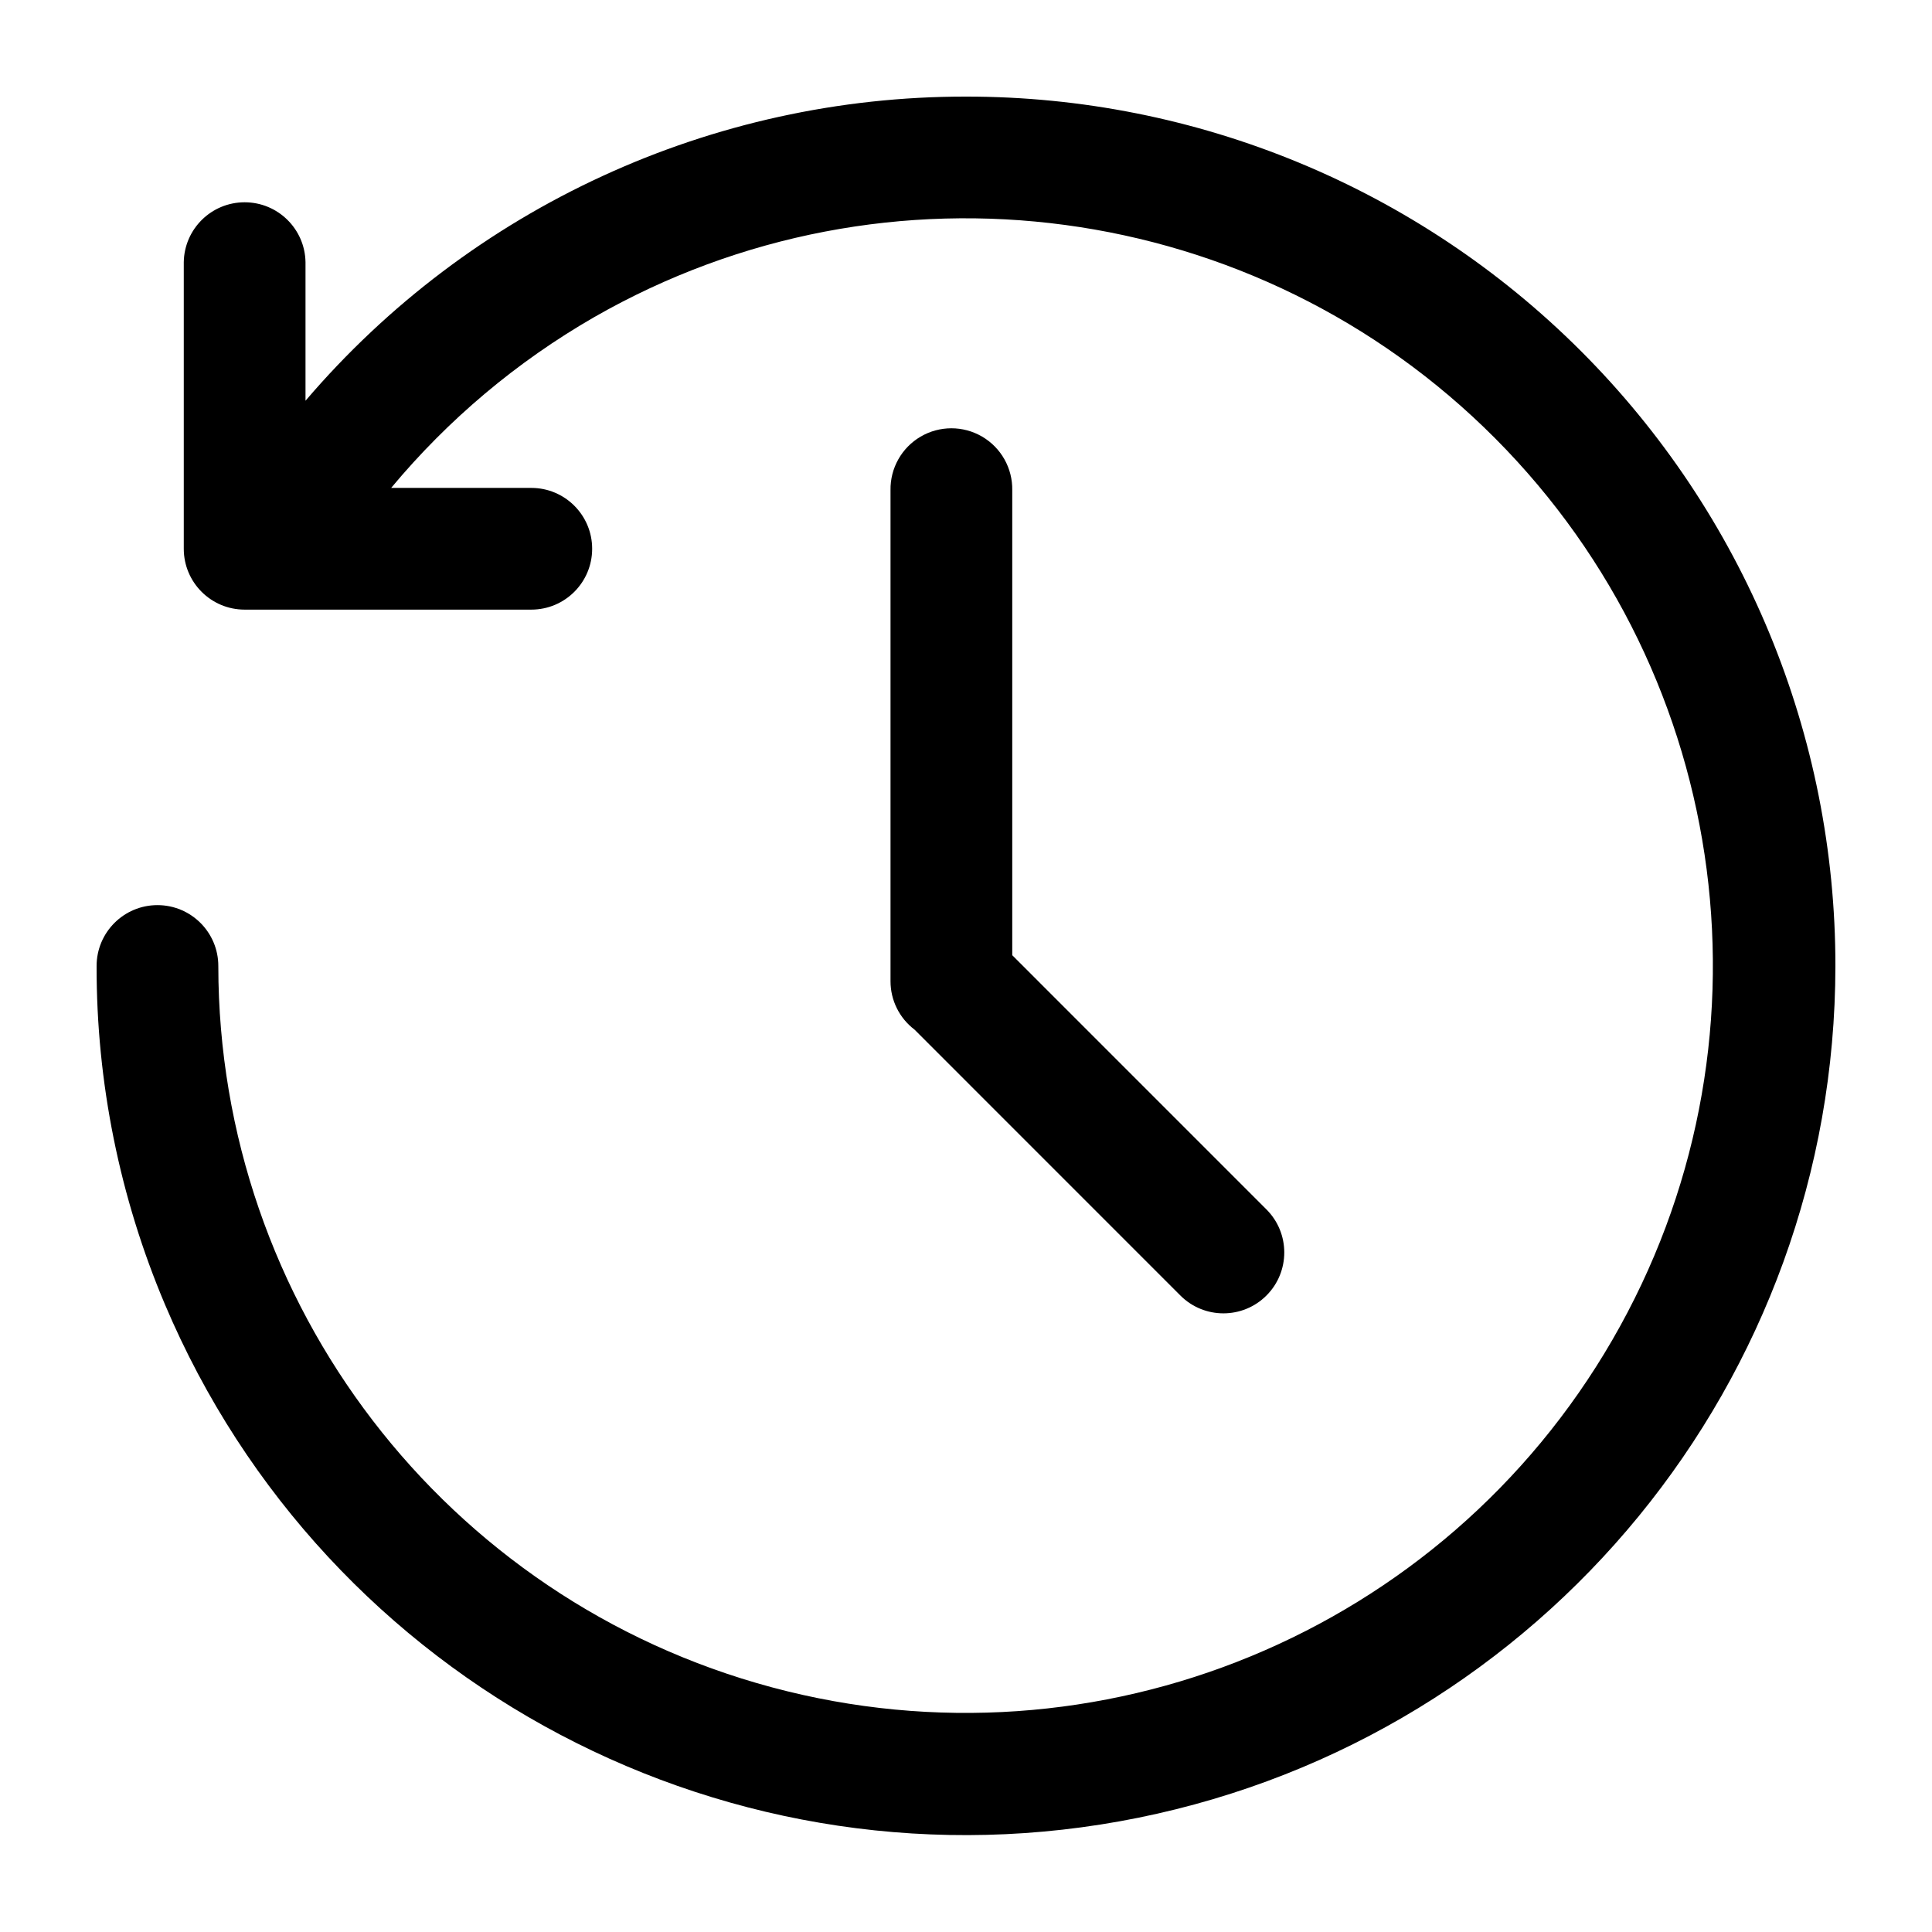
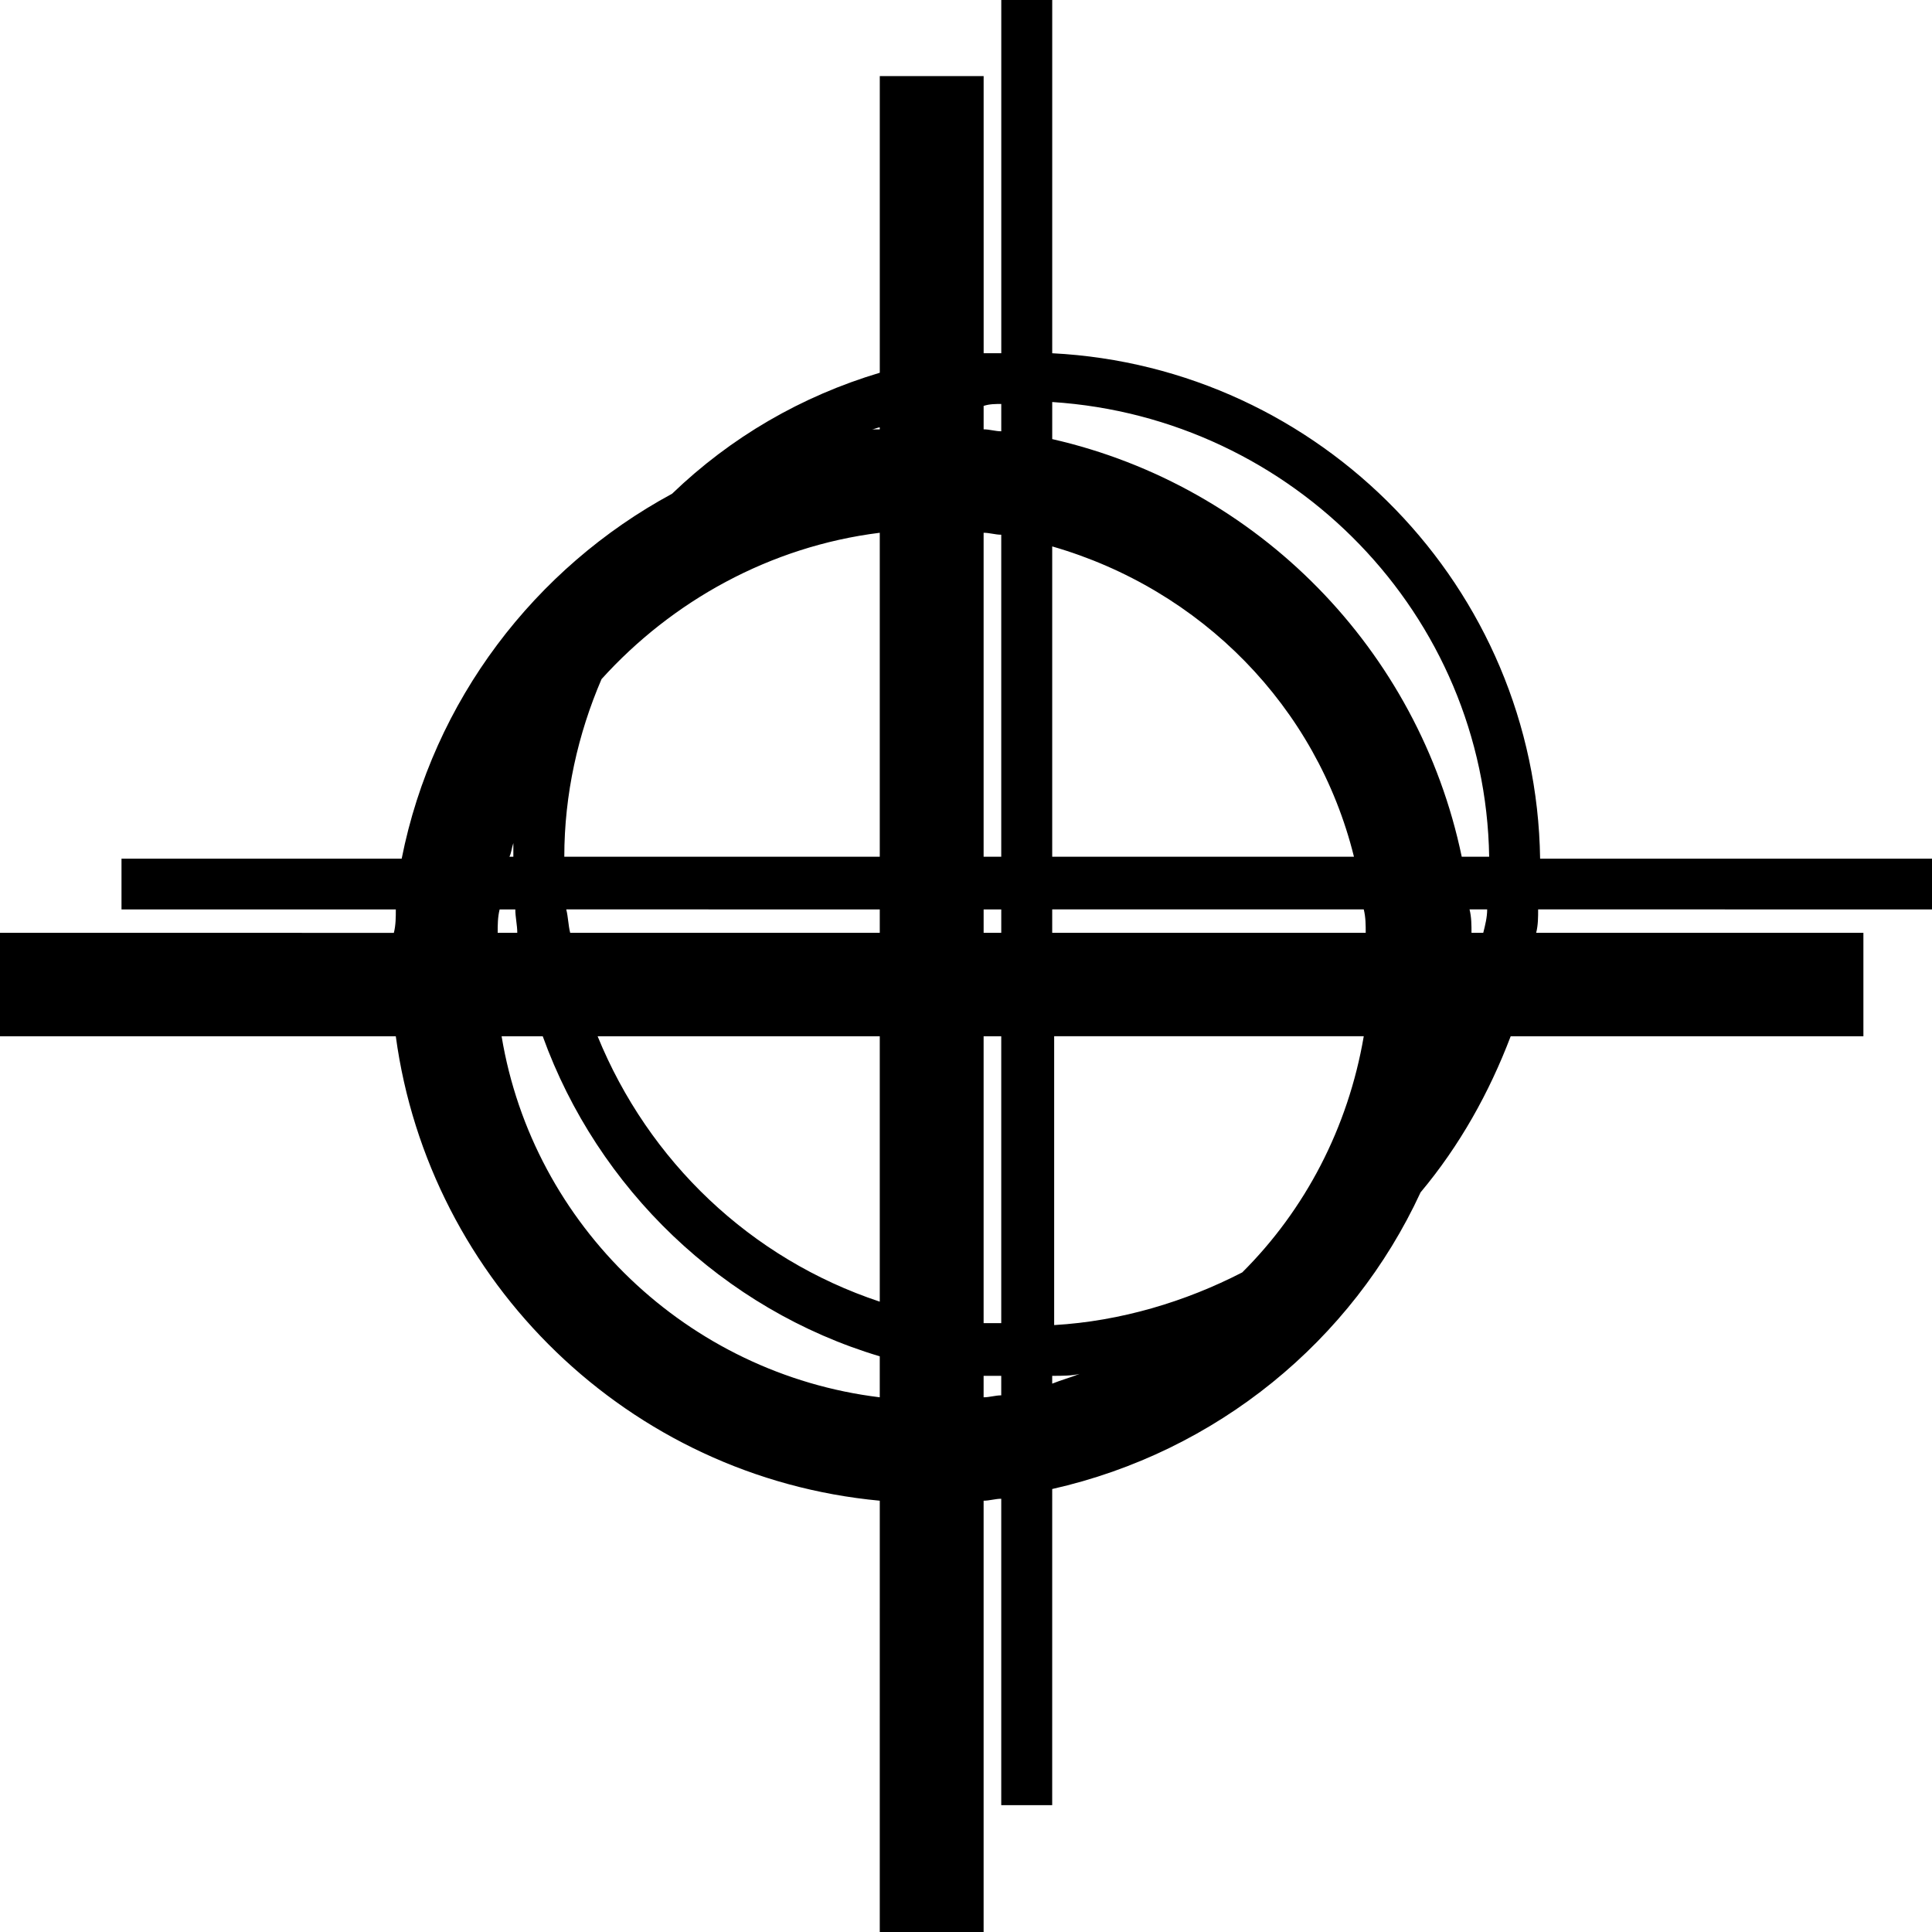
- <svg xmlns="http://www.w3.org/2000/svg" height="100px" width="100px" fill="#000000" viewBox="0 0 100 100" x="0px" y="0px">
-   <path d="M95,49.999A45.012,45.012,0,0,1,8.537,67.516,44.737,44.737,0,0,1,5,49.999a3.15,3.15,0,1,1,6.3,0A38.679,38.679,0,1,0,30.743,16.422a38.985,38.985,0,0,0-10.497,8.832h7.254a3.15,3.15,0,1,1,0,6.3H12.662A3.15,3.15,0,0,1,9.512,28.404V13.565a3.151,3.151,0,0,1,6.301,0V20.742A44.896,44.896,0,0,1,50.001,5,44.968,44.968,0,0,1,95,49.999ZM65.551,67.056a3.149,3.149,0,0,1-4.454,0L47.336,53.293a3.14,3.14,0,0,1-1.243-2.505v-25.413a3.151,3.151,0,1,1,6.301,0V49.442L65.551,62.6A3.151,3.151,0,0,1,65.551,67.056Z" />
+ <svg xmlns="http://www.w3.org/2000/svg" width="100mm" height="100mm" version="1.1" viewBox="0 0 283.465 283.465" id="svg2308">
+   <defs id="defs2218" />
+   <path d="m 283.465,133.431 v -7.445 H 225.967 C 225.392,86.187 193.768,53.829 154.382,51.829 L 154.384,0 h -7.475 v 51.824 h -2.587 l -0.002,-40.657 H 129.083 V 54.689 C 117.584,58.126 107.235,64.139 98.609,72.441 78.484,83.323 63.534,102.793 58.935,125.987 H 17.827 v 7.445 h 40.248 c 0,1.145 0,2.29 -0.288,3.437 L 0,136.866 v 15.176 h 58.071 c 4.888,36.078 34.211,64.712 71.011,68.144 l -0.002,63.279 h 15.237 v -63.279 c 0.862,0 1.725,-0.287 2.587,-0.287 v 44.955 h 7.475 l 0.002,-46.384 c 24.15,-5.44 43.987,-21.76 54.046,-43.523 5.749,-6.871 10.062,-14.603 13.224,-22.907 h 51.749 v -15.176 h -48.011 c 0.288,-1.145 0.288,-2.29 0.288,-3.437 z m -64.973,-7.731 H 214.467 C 208.142,95.348 184.568,71.294 154.383,64.425 v -5.44 c 35.36,2.29 63.535,31.21 64.109,66.716 z m -36.224,60.986 c -8.336,4.295 -17.824,7.158 -27.6,7.731 v -42.378 h 45.424 c -2.299,13.458 -8.624,25.484 -17.824,34.646 z M 129.08,78.168 V 125.699 H 82.795 c 0,-9.163 2.013,-18.039 5.462,-26.057 C 98.608,88.189 112.981,80.171 129.08,78.168 Z m 15.237,47.531 V 78.168 c 0.862,0 1.725,0.287 2.587,0.287 v 47.244 z m 2.589,7.731 v 3.437 h -2.587 v -3.437 z m -17.826,0 v 3.437 l -45.422,-0.002 c -0.288,-1.145 -0.288,-2.29 -0.576,-3.437 z m 0,18.611 v 38.941 C 110.107,184.683 95.157,170.367 87.682,152.041 Z m 15.237,0 h 2.587 v 42.091 h -2.587 z m 10.064,-15.176 v -3.437 h 45.71 c 0.288,1.145 0.288,2.29 0.288,3.437 z m 0,-11.166 V 80.171 c 21.848,6.3 38.811,23.479 44.272,45.526 z m -7.475,-66.428 v 4.008 c -0.862,0 -1.725,-0.287 -2.587,-0.287 v -3.437 c 0.862,-0.285 1.723,-0.285 2.587,-0.285 z m -17.826,3.437 v 0.287 h -1.149 c 0.288,0 0.864,-0.287 1.149,-0.287 z M 75.319,123.694 v 2.005 h -0.574 c 0.288,-0.573 0.288,-1.145 0.574,-2.005 z m -2.011,9.736 h 2.299 c 0,1.145 0.288,2.29 0.288,3.437 h -2.875 c 0,-1.147 0,-2.292 0.288,-3.437 z m 0.286,18.611 h 6.037 c 8.051,22.334 26.448,40.086 49.448,46.96 v 6.013 c -28.174,-3.437 -50.885,-25.199 -55.484,-52.973 z m 70.722,52.973 v -3.15 h 2.587 v 2.863 c -0.862,0 -1.723,0.287 -2.587,0.287 z m 10.064,-3.15 c 1.437,0 2.875,0 4.024,-0.287 -1.437,0.573 -2.587,0.858 -4.024,1.432 z m 63.245,-65 h -1.725 c 0,-1.145 0,-2.29 -0.288,-3.437 h 2.587 c 0.002,1.147 -0.286,2.292 -0.574,3.437 z" id="path2220" style="fill:#000000;fill-opacity:1;stroke-width:0.507" />
</svg>
